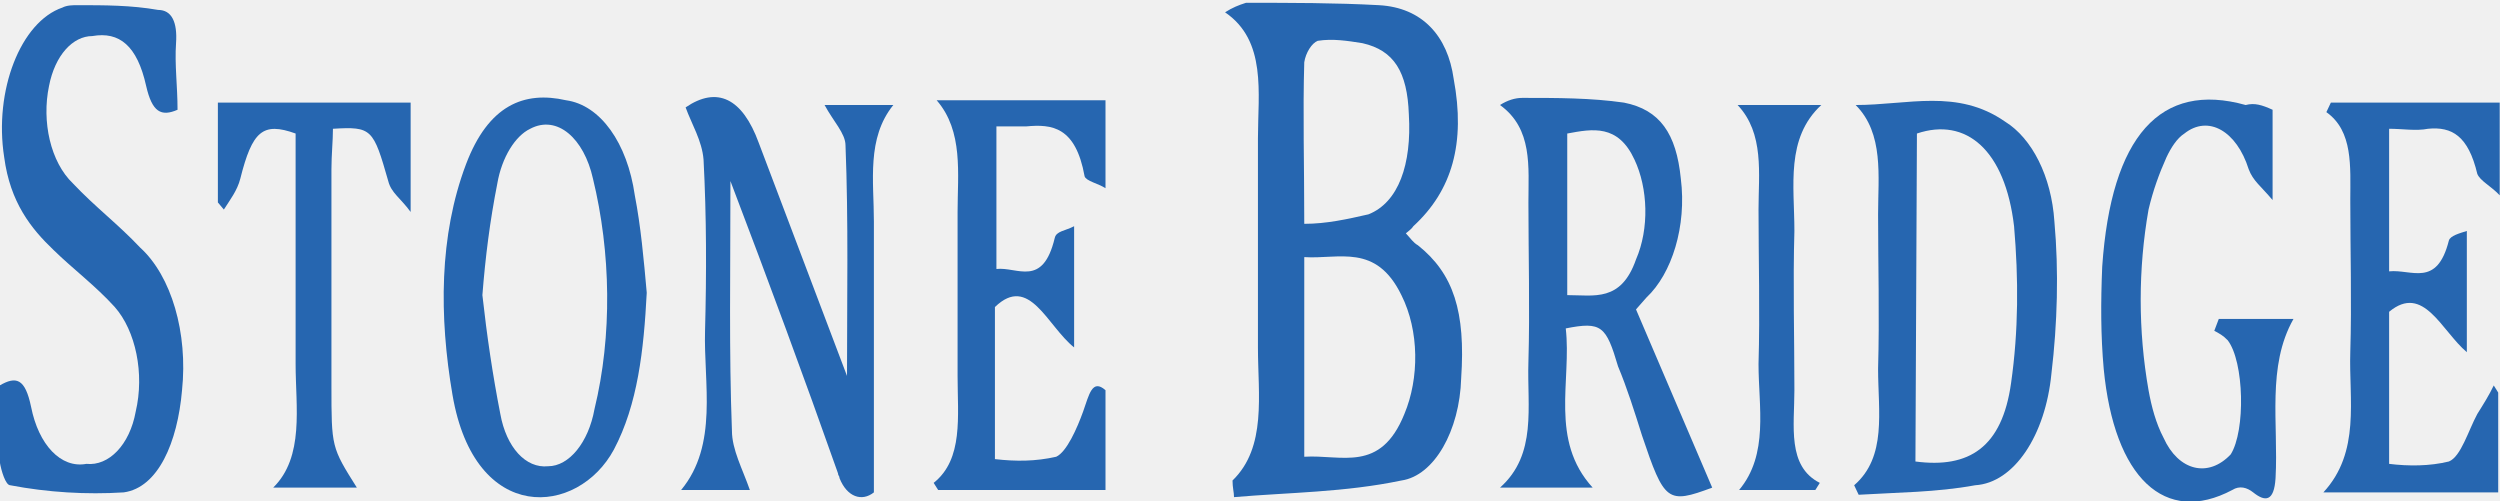
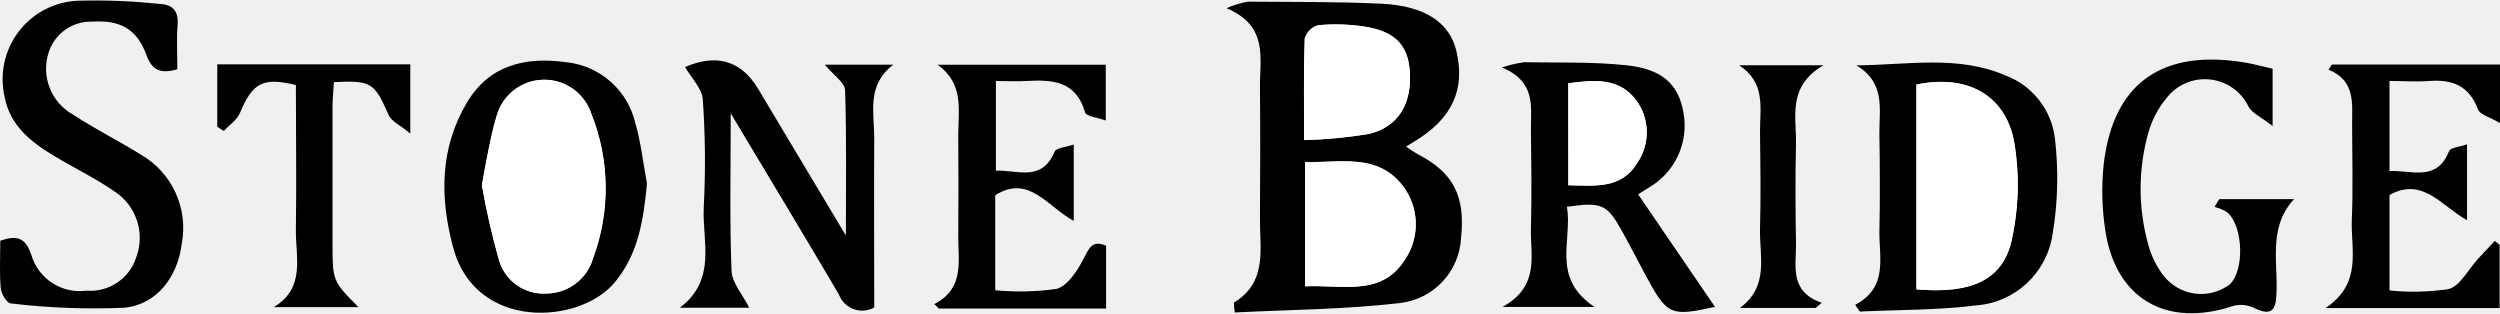
- <svg xmlns="http://www.w3.org/2000/svg" width="300" height="60" viewBox="0 0 300 60" version="1.1">
-   <g id="surface1">
-     <path style=" stroke:none;fill-rule:nonzero;fill:rgb(14.902%,40%,69.02%);fill-opacity:1;" d="M 148.082 59.656 C 148.082 59.086 147.902 58.516 147.902 57.66 C 152.027 53.668 150.953 47.395 150.953 41.691 C 150.953 33.418 150.953 25.148 150.953 16.594 C 150.953 11.172 152.027 4.898 147.008 1.477 C 147.902 0.906 148.621 0.621 149.52 0.336 C 154.898 0.336 160.277 0.336 165.477 0.621 C 170.676 0.906 173.727 4.328 174.441 9.461 C 175.879 17.164 174.262 22.867 169.602 27.145 C 169.422 27.43 169.062 27.715 168.703 28 C 169.242 28.57 169.602 29.141 170.141 29.426 C 174.441 32.848 175.879 37.414 175.34 45.398 C 175.16 51.672 172.113 57.09 168.168 57.66 C 161.352 59.086 154.719 59.086 148.082 59.656 Z M 156.512 54.809 C 160.992 54.523 165.656 56.805 168.527 49.676 C 170.32 45.398 170.32 39.695 168.168 35.414 C 165.117 29.141 160.637 31.137 156.512 30.852 Z M 156.512 26.859 C 159.199 26.859 161.711 26.289 164.223 25.719 C 167.809 24.293 169.422 19.73 169.062 13.742 C 168.883 8.605 167.27 6.039 163.504 5.184 C 161.711 4.898 159.918 4.613 158.125 4.898 C 157.406 5.184 156.691 6.324 156.512 7.465 C 156.332 13.457 156.512 19.73 156.512 26.859 Z M 156.512 26.859 " />
-     <path style=" stroke:none;fill-rule:nonzero;fill:rgb(14.902%,40%,69.02%);fill-opacity:1;" d="M 21.305 13.172 C 19.332 14.027 18.258 13.457 17.539 10.316 C 16.465 5.469 14.312 3.758 11.082 4.328 C 8.754 4.328 6.602 6.609 5.883 10.316 C 4.988 14.598 6.062 19.445 8.754 22.012 C 11.441 24.863 14.133 26.859 16.82 29.711 C 20.586 33.133 22.559 39.98 21.844 46.824 C 21.305 53.098 18.973 58.516 14.848 59.086 C 10.367 59.371 5.703 59.086 1.223 58.23 C 0.684 58.23 0.145 56.52 -0.035 55.379 C -0.215 52.527 -0.035 49.391 -0.035 46.254 C 1.938 45.113 3.016 45.398 3.73 48.82 C 4.629 53.383 7.316 56.234 10.367 55.664 C 13.055 55.949 15.566 53.383 16.285 49.391 C 17.359 44.828 16.285 39.695 13.773 36.844 C 11.441 34.273 8.754 32.277 6.422 29.996 C 3.73 27.43 1.223 24.293 0.504 18.875 C -0.75 10.887 2.477 2.617 7.496 0.906 C 8.035 0.621 8.754 0.621 9.289 0.621 C 12.52 0.621 15.746 0.621 18.973 1.191 C 20.586 1.191 21.305 2.617 21.125 5.184 C 20.945 7.75 21.305 10.316 21.305 13.172 Z M 21.305 13.172 " />
-     <path style=" stroke:none;fill-rule:nonzero;fill:rgb(14.902%,40%,69.02%);fill-opacity:1;" d="M 87.652 21.727 C 87.652 32.848 87.473 42.262 87.832 51.672 C 87.832 53.953 89.086 56.234 89.984 58.801 L 81.734 58.801 C 86.219 53.383 84.426 45.969 84.605 39.695 C 84.785 32.848 84.785 26.004 84.426 19.16 C 84.246 16.879 82.992 14.883 82.273 12.887 C 86.039 10.316 89.086 11.746 91.059 17.164 L 101.641 45.113 C 101.641 35.703 101.82 26.574 101.461 17.449 C 101.461 16.023 100.027 14.598 98.949 12.602 L 107.199 12.602 C 103.973 16.594 104.867 21.727 104.867 26.574 C 104.867 37.414 104.867 47.965 104.867 59.086 C 103.434 60.23 101.641 59.656 100.742 57.375 C 100.742 57.09 100.562 57.09 100.562 56.805 C 96.438 45.113 92.316 33.988 87.652 21.727 Z M 87.652 21.727 " />
-     <path style=" stroke:none;fill-rule:nonzero;fill:rgb(14.902%,40%,69.02%);fill-opacity:1;" d="M 187.891 39.41 C 188.609 45.684 185.918 52.812 191.121 58.516 L 180 58.516 C 184.484 54.523 183.23 48.82 183.41 43.402 C 183.59 37.129 183.41 30.566 183.41 24.293 C 183.41 20.016 183.945 15.453 180 12.602 C 180.898 12.031 181.797 11.746 182.691 11.746 C 186.816 11.746 190.941 11.746 194.887 12.316 C 199.188 13.172 201.16 16.023 201.699 21.441 C 202.418 27.145 200.625 32.848 197.574 35.703 L 196.32 37.129 L 205.465 58.516 C 200.086 60.516 199.727 60.23 197.035 52.242 C 196.141 49.391 195.242 46.539 194.168 43.973 C 192.734 39.125 192.195 38.555 187.891 39.41 Z M 188.07 35.414 C 191.301 35.414 194.527 36.273 196.32 31.137 C 197.934 27.43 197.754 22.582 196.141 19.16 C 194.168 14.883 191.121 15.453 188.07 16.023 Z M 188.07 35.414 " />
-     <path style=" stroke:none;fill-rule:nonzero;fill:rgb(14.902%,40%,69.02%);fill-opacity:1;" d="M 222.5 58.23 C 226.445 54.809 225.371 49.391 225.371 44.258 C 225.547 37.984 225.371 31.707 225.371 25.719 C 225.371 21.156 226.086 16.023 222.68 12.602 C 228.957 12.602 234.875 10.602 240.613 14.598 C 243.84 16.594 246.172 21.156 246.527 26.574 C 247.066 32.562 246.887 38.84 246.172 44.828 C 245.453 52.242 241.688 57.945 237.023 58.23 C 232.363 59.086 227.699 59.086 223.039 59.371 Z M 229.852 55.379 C 236.309 56.234 240.254 53.668 241.328 45.969 C 242.227 39.695 242.227 33.418 241.688 27.145 C 240.613 18.02 235.949 14.027 230.031 16.023 Z M 229.852 55.379 " />
-     <path style=" stroke:none;fill-rule:nonzero;fill:rgb(14.902%,40%,69.02%);fill-opacity:1;" d="M 77.609 35.129 C 77.254 41.977 76.535 48.535 73.664 53.953 C 69.363 61.941 56.988 63.082 54.301 47.395 C 52.688 37.984 52.688 28.285 55.914 19.73 C 58.602 12.602 62.906 10.887 67.926 12.031 C 72.051 12.602 75.281 17.164 76.176 23.438 C 76.895 27.145 77.254 31.137 77.609 35.129 Z M 57.887 35.414 C 58.422 40.266 59.141 45.113 60.039 49.676 C 60.754 53.668 63.086 56.234 65.777 55.949 C 68.285 55.949 70.617 53.098 71.336 49.105 C 73.488 40.266 73.309 30.281 71.156 21.441 C 70.078 16.594 66.852 13.742 63.625 15.453 C 61.832 16.309 60.219 18.875 59.68 22.012 C 58.781 26.574 58.246 30.852 57.887 35.414 Z M 57.887 35.414 " />
-     <path style=" stroke:none;fill-rule:nonzero;fill:rgb(14.902%,40%,69.02%);fill-opacity:1;" d="M 112.039 57.945 C 115.625 55.094 114.91 49.961 114.91 45.113 C 114.91 38.555 114.91 31.992 114.91 25.434 C 114.91 20.871 115.625 15.738 112.398 12.031 L 132.66 12.031 L 132.66 22.582 C 131.766 22.012 130.332 21.727 130.152 21.156 C 129.074 15.168 126.207 14.883 123.156 15.168 C 122.082 15.168 120.828 15.168 119.57 15.168 L 119.57 32.277 C 122.082 31.992 125.129 34.559 126.566 28.57 C 126.746 27.715 127.82 27.715 128.895 27.145 L 128.895 41.691 C 125.668 39.125 123.516 32.848 119.391 36.844 L 119.391 55.094 C 121.902 55.379 124.234 55.379 126.746 54.809 C 128 54.238 129.254 51.387 129.973 49.391 C 130.688 47.395 131.047 45.398 132.66 46.824 L 132.66 58.801 L 112.578 58.801 Z M 112.039 57.945 " />
-     <path style=" stroke:none;fill-rule:nonzero;fill:rgb(14.902%,40%,69.02%);fill-opacity:1;" d="M 279.703 12.316 L 299.965 12.316 L 299.965 23.438 C 298.891 22.297 297.637 21.727 297.277 20.871 C 296.199 16.309 294.227 15.168 291.359 15.453 C 289.926 15.738 288.309 15.453 286.695 15.453 L 286.695 32.562 C 289.387 32.277 292.434 34.559 293.867 28.855 C 294.047 28.285 295.125 28 296.02 27.715 L 296.02 42.262 C 292.973 39.695 290.82 33.988 286.695 37.414 L 286.695 55.664 C 289.027 55.949 291.539 55.949 293.867 55.379 C 295.305 54.809 296.199 51.672 297.277 49.676 C 297.992 48.535 298.711 47.395 299.25 46.254 L 299.785 47.109 L 299.785 59.086 L 278.805 59.086 C 283.289 54.238 281.855 47.965 282.035 42.262 C 282.215 36.273 282.035 30.281 282.035 24.008 C 282.035 20.016 282.395 15.738 279.164 13.457 Z M 279.703 12.316 " />
-     <path style=" stroke:none;fill-rule:nonzero;fill:rgb(14.902%,40%,69.02%);fill-opacity:1;" d="M 272.711 13.172 L 272.711 24.008 C 271.273 22.297 270.379 21.727 269.84 20.301 C 268.406 15.738 265 13.742 262.129 16.023 C 261.234 16.594 260.516 17.734 259.977 18.875 C 259.082 20.871 258.363 22.867 257.824 25.148 C 256.57 32.277 256.57 39.695 257.824 46.824 C 258.184 48.82 258.723 50.816 259.621 52.527 C 261.414 56.52 265 57.375 267.688 54.523 C 269.48 51.672 269.301 43.402 267.328 40.836 C 266.793 40.266 266.254 39.98 265.715 39.695 L 266.254 38.27 L 275.219 38.27 C 271.992 43.973 273.426 50.816 273.066 57.375 C 272.891 60.23 271.812 60.23 270.379 59.086 C 269.66 58.516 268.766 58.23 267.867 58.801 C 259.797 63.082 253.703 57.375 252.445 44.258 C 252.086 40.266 252.086 36.273 252.266 31.992 C 253.344 16.309 259.262 9.746 269.48 12.602 C 270.559 12.316 271.453 12.602 272.711 13.172 Z M 272.711 13.172 " />
-     <path style=" stroke:none;fill-rule:nonzero;fill:rgb(14.902%,40%,69.02%);fill-opacity:1;" d="M 32.781 58.516 C 36.547 54.809 35.473 48.82 35.473 43.688 C 35.473 34.559 35.473 25.148 35.473 16.023 C 31.527 14.598 30.27 15.738 28.836 21.441 C 28.477 22.867 27.582 24.008 26.863 25.148 L 26.145 24.293 L 26.145 12.316 L 49.277 12.316 L 49.277 25.434 C 48.023 23.723 46.949 23.152 46.59 21.727 C 44.797 15.453 44.617 15.168 39.953 15.453 C 39.953 16.879 39.773 18.59 39.773 20.301 L 39.773 46.254 C 39.773 53.668 39.773 53.668 42.824 58.516 Z M 32.781 58.516 " />
-     <path style=" stroke:none;fill-rule:nonzero;fill:rgb(14.902%,40%,69.02%);fill-opacity:1;" d="M 217.84 58.801 L 208.691 58.801 C 212.277 54.523 211.023 48.82 211.023 43.688 C 211.203 37.414 211.023 31.137 211.023 25.148 C 211.023 20.871 211.742 16.023 208.512 12.602 L 218.555 12.602 C 214.25 16.594 215.328 22.297 215.328 27.715 C 215.148 33.988 215.328 40.551 215.328 46.824 C 215.328 51.102 214.43 55.949 218.375 57.945 Z M 217.84 58.801 " />
+ <svg xmlns="http://www.w3.org/2000/svg" width="167.256" height="20.963" viewBox="0 0 167.256 20.963">
+   <g id="stone_bridge" transform="translate(-0.019 -0.001)">
+     <path id="Path_652" data-name="Path 652" d="M257.6,21.144a4.534,4.534,0,0,1-.061-.661c2.251-1.357,1.73-3.579,1.743-5.622.019-2.925.029-5.849,0-8.774-.019-1.938.591-4.106-2.235-5.3A6.411,6.411,0,0,1,258.458.35c2.976.019,5.954,0,8.94.137,2.9.134,4.562,1.252,5.016,3.126.639,2.615-.278,4.582-2.838,6.114-.134.08-.265.166-.52.319a9.122,9.122,0,0,0,.785.511c2.388,1.226,3.193,2.806,2.893,5.619a4.611,4.611,0,0,1-4.029,4.329C265.016,20.943,261.315,20.956,257.6,21.144Zm4.7-1.75c2.49-.125,5.108.706,6.679-1.8a4.22,4.22,0,0,0-.166-4.958c-1.689-2.165-4.151-1.507-6.513-1.561Zm-.067-9.786a31.3,31.3,0,0,0,4.332-.415c1.986-.469,2.905-2.05,2.736-4.234-.137-1.753-1.041-2.663-3.126-2.96a12.905,12.905,0,0,0-3-.077,1.315,1.315,0,0,0-.9.9c-.08,2.161-.042,4.32-.042,6.791Z" transform="translate(-174.969 -0.238)" />
+     <path id="Path_653" data-name="Path 653" d="M11.883,4.636c-1.133.319-1.683.083-2.069-.958C9.176,1.916,8.023,1.329,6.191,1.45A2.961,2.961,0,0,0,3.273,3.512,3.519,3.519,0,0,0,4.894,7.663c1.459.958,3.039,1.743,4.527,2.669a5.671,5.671,0,0,1,2.758,5.983c-.275,2.168-1.631,4.064-3.866,4.275A46.685,46.685,0,0,1,.744,20.3c-.259,0-.639-.639-.674-1-.093-1.05-.032-2.117-.032-3.193,1.07-.37,1.67-.255,2.069.926a3.377,3.377,0,0,0,3.7,2.414,3.218,3.218,0,0,0,3.327-2.235,3.7,3.7,0,0,0-1.421-4.38c-1.3-.907-2.755-1.6-4.115-2.423C2.072,9.486.693,8.4.332,6.5A5.255,5.255,0,0,1,5.281.048a40.748,40.748,0,0,1,5.392.214c.932.042,1.3.485,1.226,1.43S11.883,3.6,11.883,4.636Z" transform="translate(0 0)" />
+     <path id="Path_654" data-name="Path 654" d="M145.883,16.192c0,3.85-.077,7.2.054,10.536.029.8.738,1.58,1.188,2.471H142.48c2.516-1.916,1.475-4.47,1.6-6.749a59.1,59.1,0,0,0-.064-7.174c-.051-.753-.776-1.459-1.188-2.181,2.091-.91,3.755-.437,4.885,1.453l5.875,9.821c0-3.349.051-6.542-.054-9.731-.019-.508-.763-.987-1.354-1.7h4.582c-1.807,1.363-1.277,3.215-1.277,4.891-.026,3.771,0,7.544,0,11.353a1.659,1.659,0,0,1-2.359-.859C150.823,24.394,148.457,20.5,145.883,16.192Z" transform="translate(-96.977 -8.609)" />
+     <path id="Path_655" data-name="Path 655" d="M319.078,22.72c.405,2.193-1.1,4.732,1.849,6.7h-6.152c2.532-1.414,1.849-3.445,1.9-5.255.061-2.235.022-4.47,0-6.7,0-1.5.319-3.126-1.944-4.071a8.478,8.478,0,0,1,1.475-.345c2.283.035,4.582-.038,6.842.2,2.433.255,3.5,1.277,3.831,3.164a4.785,4.785,0,0,1-2.315,5.019l-.718.453,5.14,7.528c-2.995.661-3.193.575-4.681-2.19-.53-.983-1.031-1.979-1.577-2.95C321.764,22.548,321.39,22.385,319.078,22.72Zm.1-1.443c1.794.032,3.566.262,4.62-1.51a3.61,3.61,0,0,0-.1-4.2c-1.143-1.5-2.829-1.344-4.524-1.108Z" transform="translate(-214.233 -8.883)" />
+     <path id="Path_656" data-name="Path 656" d="M388.77,29.317c2.209-1.172,1.6-3.148,1.619-4.91.051-2.177.032-4.358,0-6.535-.019-1.625.434-3.407-1.542-4.575,3.467-.035,6.8-.7,9.984.677a5.146,5.146,0,0,1,3.3,4.2,22.7,22.7,0,0,1-.16,6.446,5.593,5.593,0,0,1-5.143,4.738c-2.554.319-5.169.284-7.752.409Zm4.1-1.038c3.624.319,5.782-.61,6.369-3.282a17.081,17.081,0,0,0,.172-6.551c-.578-3.193-3.193-4.569-6.542-3.863Z" transform="translate(-264.634 -8.921)" />
+     <path id="Path_657" data-name="Path 657" d="M106.692,20.928c-.23,2.4-.565,4.7-2.155,6.609-2.363,2.835-9.31,3.247-10.807-2.315-.9-3.336-.91-6.654.923-9.725,1.51-2.529,3.943-3.065,6.65-2.688a5.31,5.31,0,0,1,4.61,4.068C106.292,18.192,106.439,19.574,106.692,20.928Zm-11.044.112A51.207,51.207,0,0,0,96.8,26.049a3.1,3.1,0,0,0,3.193,2.235,3.27,3.27,0,0,0,3.1-2.359,13.441,13.441,0,0,0-.115-9.661,3.309,3.309,0,0,0-6.331.137A41.694,41.694,0,0,0,95.648,21.039Z" transform="translate(-63.389 -8.645)" />
+     <path id="Path_658" data-name="Path 658" d="M195.81,29.581c2.011-1.038,1.6-2.819,1.6-4.47q.026-3.426,0-6.855c0-1.641.405-3.419-1.389-4.687h11.257V17.3c-.524-.192-1.306-.265-1.382-.543-.607-2.107-2.184-2.2-3.924-2.1-.639.038-1.277,0-2.043,0v6c1.434-.064,3.065.785,3.93-1.277.109-.255.747-.291,1.277-.473v5.108c-1.759-.935-2.982-3.138-5.252-1.718v6.36a17.366,17.366,0,0,0,4.087-.089c.725-.179,1.379-1.175,1.785-1.948s.591-1.351,1.545-.942v4.2H196.1Z" transform="translate(-133.281 -9.237)" />
+     <path id="Path_659" data-name="Path 659" d="M487.745,13.52H499v3.924c-.639-.39-1.344-.559-1.485-.932-.6-1.6-1.734-2.005-3.276-1.89-.836.064-1.686,0-2.637,0v6.025c1.5-.067,3.17.741,3.988-1.338.089-.233.686-.268,1.2-.447v5.07c-1.679-.9-2.947-2.931-5.188-1.683v6.385a15.381,15.381,0,0,0,3.962-.093c.773-.214,1.3-1.3,1.941-2,.38-.412.763-.814,1.146-1.223l.319.271v4.227H487.32c2.5-1.676,1.679-3.914,1.762-5.913.089-2.12.022-4.249.019-6.385,0-1.411.227-2.912-1.577-3.652Z" transform="translate(-331.72 -9.203)" />
+     <path id="Path_660" data-name="Path 660" d="M451.975,13.109v3.831c-.753-.587-1.341-.84-1.6-1.277a3.243,3.243,0,0,0-5.523-.562,6.332,6.332,0,0,0-1.178,2.235,13.914,13.914,0,0,0-.016,7.551,6.014,6.014,0,0,0,.958,1.983,3.192,3.192,0,0,0,4.5.661c.987-.958.9-3.876-.172-4.815a3,3,0,0,0-.856-.364l.319-.52h5c-1.836,2-.983,4.428-1.2,6.7-.1,1.022-.7.958-1.469.581a2.05,2.05,0,0,0-1.37-.147c-4.5,1.52-7.947-.476-8.6-5.137a17.214,17.214,0,0,1-.1-4.269c.616-5.514,3.937-7.841,9.62-6.839C450.8,12.816,451.311,12.956,451.975,13.109Z" transform="translate(-299.913 -8.508)" />
+     <path id="Path_661" data-name="Path 661" d="M49.327,29.724c2.149-1.277,1.453-3.359,1.481-5.169.048-3.237,0-6.475,0-9.69-2.213-.536-2.9-.147-3.735,1.855-.2.476-.715.817-1.089,1.22l-.434-.281V13.48H58.464v4.636c-.677-.568-1.277-.827-1.456-1.261-.958-2.152-1.13-2.305-3.656-2.184-.032.536-.089,1.1-.093,1.654v9.093c0,2.554,0,2.554,1.734,4.307Z" transform="translate(-30.994 -9.176)" />
+     <path id="Path_662" data-name="Path 662" d="M369.578,29.9h-5.067c1.983-1.459,1.293-3.493,1.344-5.3.061-2.177.026-4.361,0-6.542,0-1.545.383-3.237-1.4-4.393H370.1c-2.439,1.43-1.8,3.445-1.839,5.255-.054,2.235-.035,4.47,0,6.7.019,1.491-.46,3.174,1.724,3.94Z" transform="translate(-248.086 -9.298)" />
+     <path id="Path_663" data-name="Path 663" d="M273.51,42.187v-8.3c2.35.054,4.824-.6,6.513,1.561a4.219,4.219,0,0,1,.166,4.958C278.622,42.9,276,42.069,273.51,42.187Z" transform="translate(-186.174 -23.031)" fill="#fff" />
+     <path id="Path_664" data-name="Path 664" d="M273.28,12.871c0-2.471-.038-4.629.042-6.784a1.315,1.315,0,0,1,.9-.9,12.9,12.9,0,0,1,3,.077c2.085.3,2.988,1.207,3.126,2.96.169,2.184-.75,3.764-2.736,4.234A31.3,31.3,0,0,1,273.28,12.871Z" transform="translate(-186.011 -3.494)" fill="#fff" />
+     <path id="Path_665" data-name="Path 665" d="M328.66,23.957v-6.82c1.7-.236,3.381-.393,4.524,1.108a3.609,3.609,0,0,1,.1,4.2C332.226,24.219,330.454,23.989,328.66,23.957Z" transform="translate(-223.716 -11.563)" fill="#fff" />
+     <path id="Path_666" data-name="Path 666" d="M401.6,31.04v-13.7c3.346-.706,5.964.661,6.542,3.863a17.082,17.082,0,0,1-.172,6.551C407.382,30.43,405.24,31.366,401.6,31.04Z" transform="translate(-273.368 -11.682)" fill="#fff" />
+     <path id="Path_667" data-name="Path 667" d="M101,23.762c.338-1.663.53-3.193.983-4.645a3.309,3.309,0,0,1,6.331-.137,13.441,13.441,0,0,1,.115,9.661,3.27,3.27,0,0,1-3.1,2.359,3.1,3.1,0,0,1-3.193-2.235A48.829,48.829,0,0,1,101,23.762Z" transform="translate(-68.741 -11.368)" fill="#fff" />
  </g>
</svg>
